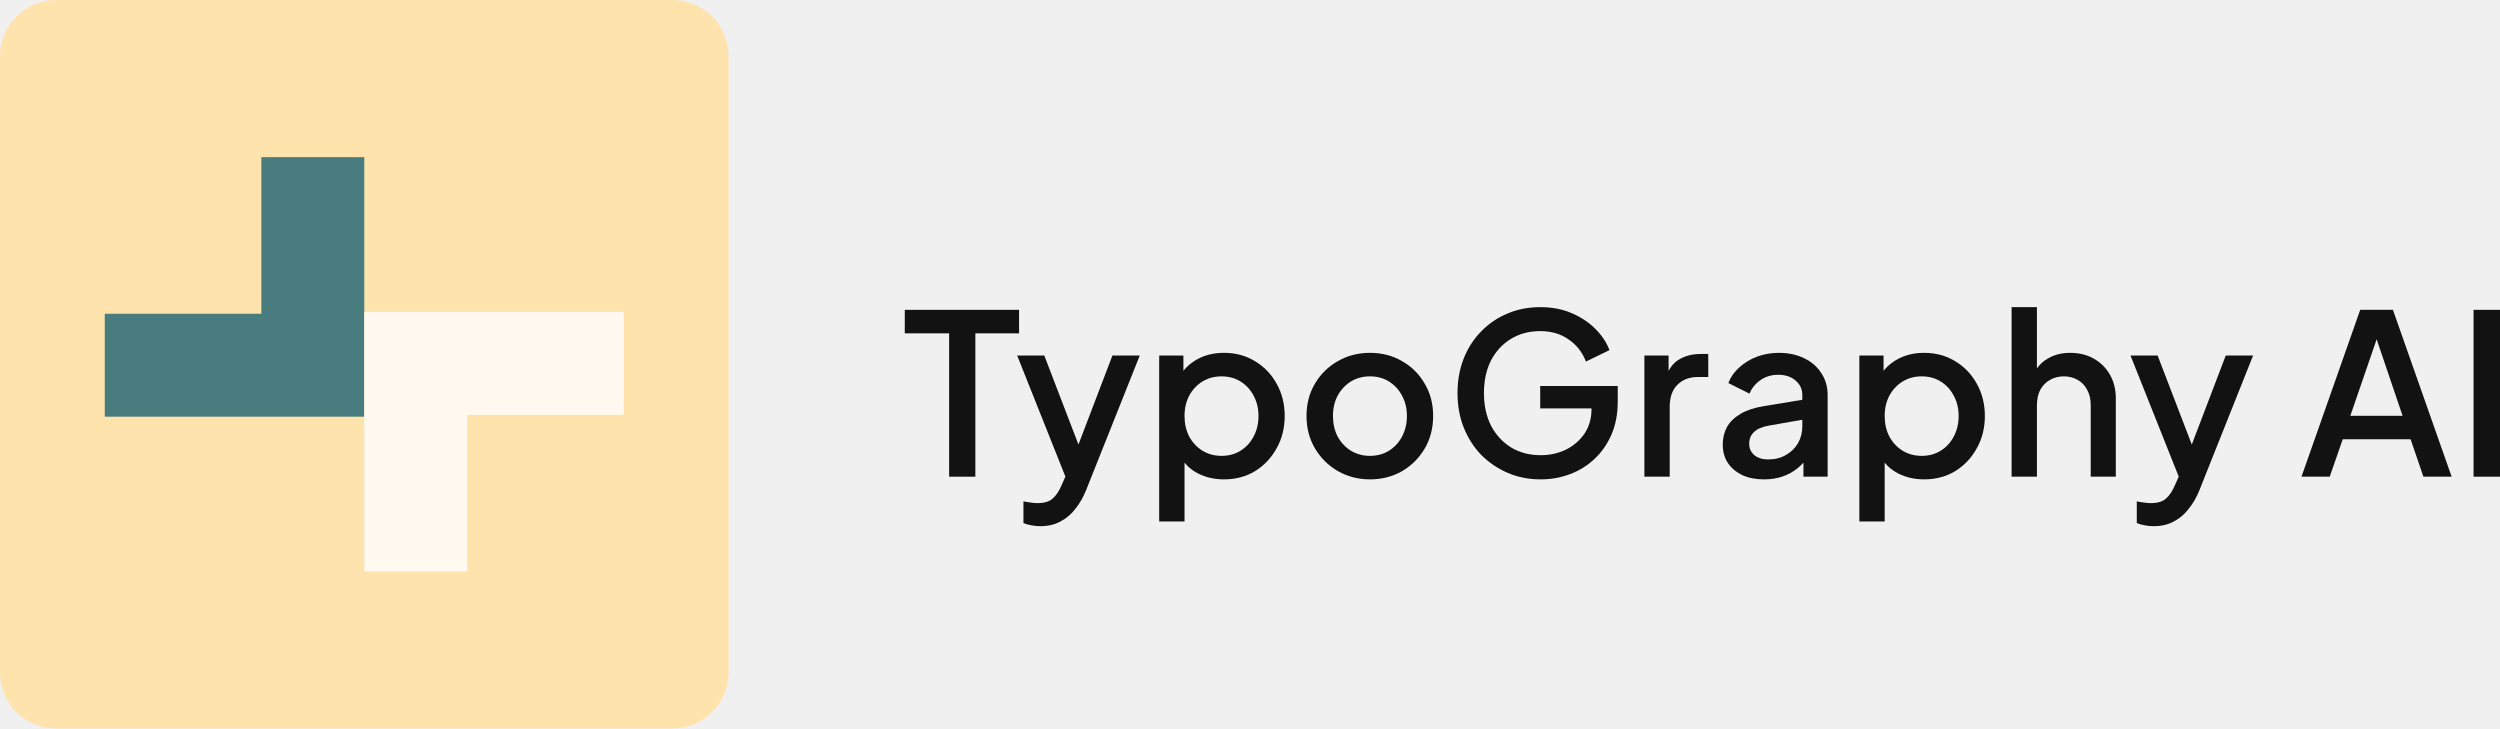
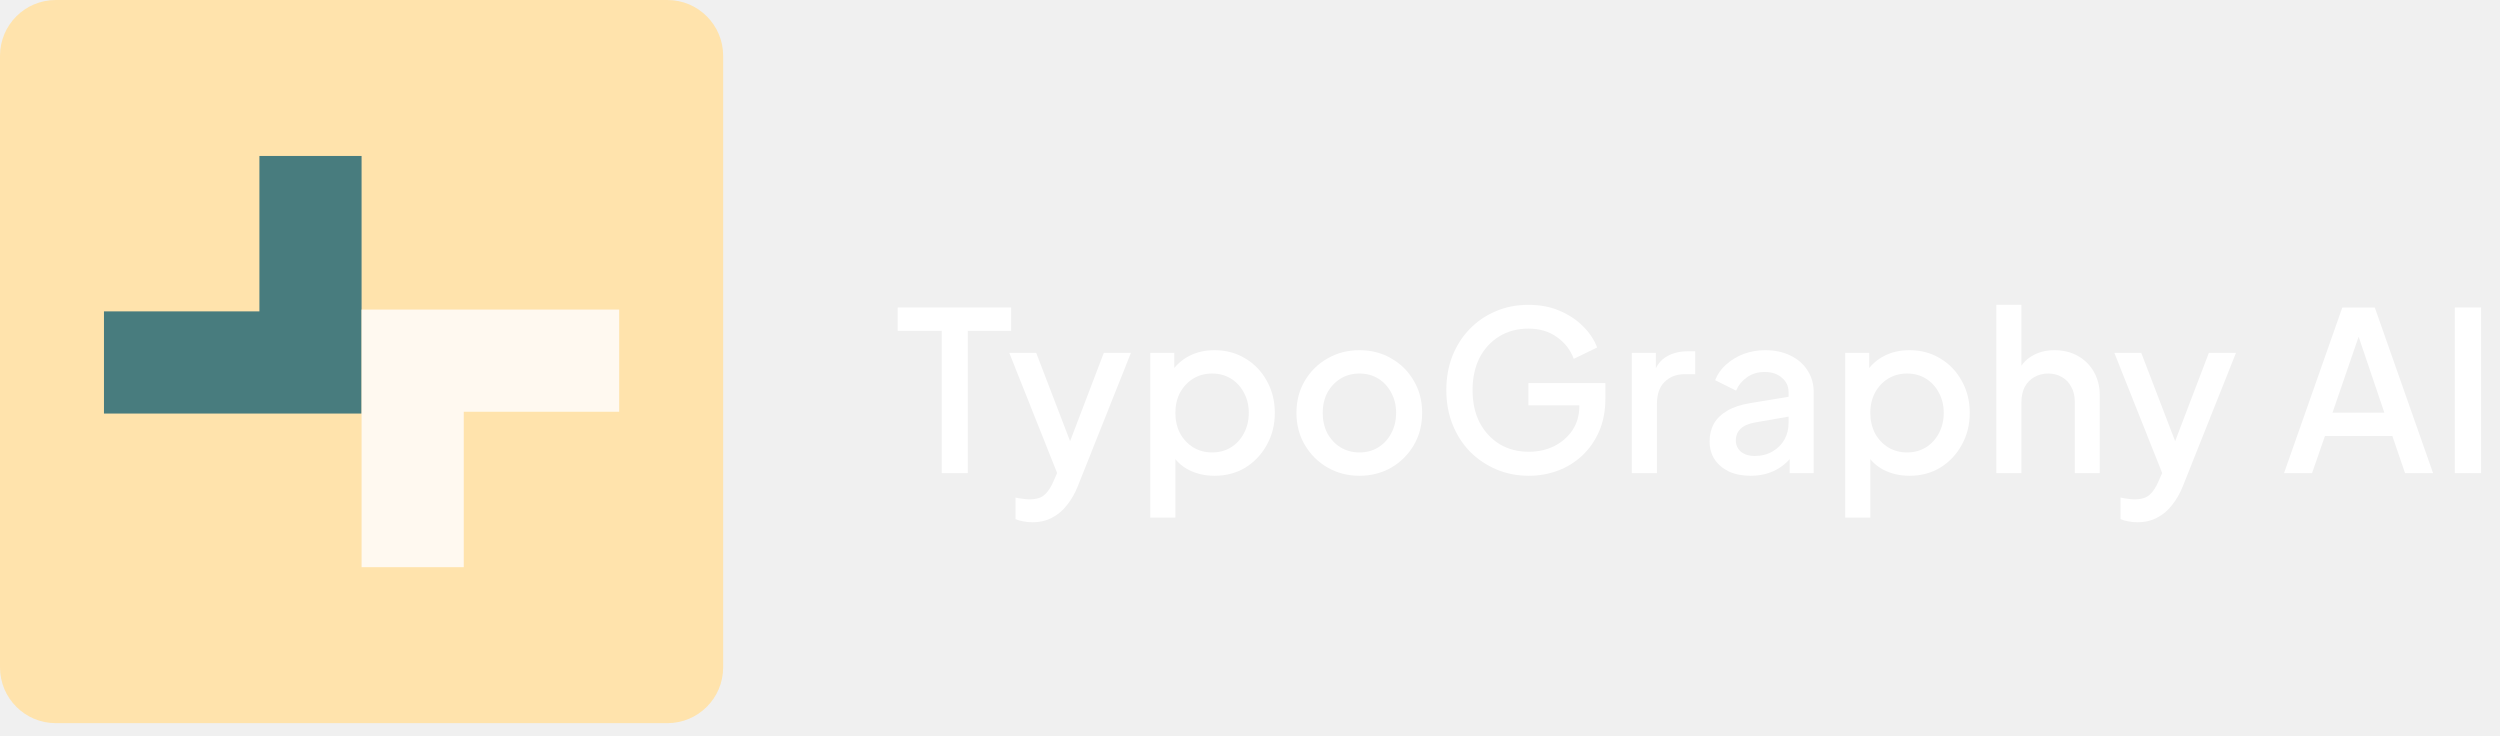
- <svg xmlns="http://www.w3.org/2000/svg" width="1050" height="306" viewBox="0 0 1050 306" fill="none">
-   <path d="M398.638 200.211V140.006H380V130.129H428.006V140.006H409.651V200.211H398.638Z" fill="#121212" />
-   <path d="M436.908 221C435.653 221 434.398 220.875 433.142 220.624C431.95 220.436 430.852 220.122 429.848 219.683V210.558C430.601 210.746 431.511 210.903 432.578 211.029C433.644 211.217 434.68 211.311 435.684 211.311C438.633 211.311 440.798 210.652 442.179 209.335C443.622 208.081 444.909 206.106 446.038 203.409L449.427 195.695L449.239 204.632L427.212 149.319H438.602L454.887 191.744H451.027L467.218 149.319H478.702L456.204 205.761C455.012 208.771 453.506 211.405 451.686 213.663C449.929 215.983 447.827 217.77 445.379 219.025C442.995 220.342 440.171 221 436.908 221Z" fill="#121212" />
-   <path d="M486.864 219.025V149.319H497.03V159.855L495.806 157.409C497.689 154.524 500.199 152.267 503.336 150.636C506.474 149.005 510.051 148.19 514.067 148.19C518.899 148.19 523.229 149.35 527.057 151.671C530.948 153.991 533.992 157.158 536.188 161.172C538.447 165.185 539.577 169.701 539.577 174.718C539.577 179.735 538.447 184.25 536.188 188.264C533.992 192.277 530.979 195.476 527.151 197.859C523.323 200.179 518.962 201.339 514.067 201.339C510.114 201.339 506.506 200.524 503.242 198.894C500.042 197.263 497.563 194.911 495.806 191.838L497.5 189.863V219.025H486.864ZM513.032 191.462C516.044 191.462 518.711 190.741 521.033 189.299C523.355 187.856 525.175 185.881 526.493 183.372C527.873 180.801 528.563 177.916 528.563 174.718C528.563 171.519 527.873 168.666 526.493 166.157C525.175 163.649 523.355 161.673 521.033 160.231C518.711 158.789 516.044 158.067 513.032 158.067C510.082 158.067 507.415 158.789 505.031 160.231C502.709 161.673 500.858 163.649 499.477 166.157C498.159 168.666 497.5 171.519 497.5 174.718C497.5 177.916 498.159 180.801 499.477 183.372C500.858 185.881 502.709 187.856 505.031 189.299C507.415 190.741 510.082 191.462 513.032 191.462Z" fill="#121212" />
-   <path d="M575.374 201.339C570.479 201.339 565.993 200.179 561.914 197.859C557.897 195.539 554.697 192.372 552.312 188.358C549.928 184.344 548.735 179.798 548.735 174.718C548.735 169.575 549.928 165.029 552.312 161.078C554.697 157.064 557.897 153.928 561.914 151.671C565.93 149.35 570.417 148.19 575.374 148.19C580.394 148.19 584.881 149.35 588.835 151.671C592.851 153.928 596.02 157.064 598.342 161.078C600.727 165.029 601.919 169.575 601.919 174.718C601.919 179.86 600.727 184.438 598.342 188.452C595.957 192.466 592.757 195.633 588.741 197.953C584.724 200.211 580.269 201.339 575.374 201.339ZM575.374 191.462C578.386 191.462 581.053 190.741 583.375 189.299C585.697 187.856 587.517 185.881 588.835 183.372C590.215 180.801 590.906 177.916 590.906 174.718C590.906 171.519 590.215 168.666 588.835 166.157C587.517 163.649 585.697 161.673 583.375 160.231C581.053 158.789 578.386 158.067 575.374 158.067C572.425 158.067 569.758 158.789 567.373 160.231C565.051 161.673 563.2 163.649 561.819 166.157C560.502 168.666 559.843 171.519 559.843 174.718C559.843 177.916 560.502 180.801 561.819 183.372C563.2 185.881 565.051 187.856 567.373 189.299C569.758 190.741 572.425 191.462 575.374 191.462Z" fill="#121212" />
-   <path d="M647.073 201.339C642.115 201.339 637.503 200.43 633.236 198.611C629.031 196.793 625.329 194.284 622.128 191.086C618.991 187.825 616.543 183.999 614.786 179.609C613.029 175.22 612.15 170.391 612.15 165.123C612.15 159.918 612.998 155.12 614.692 150.73C616.449 146.277 618.896 142.452 622.034 139.254C625.172 135.993 628.843 133.484 633.047 131.728C637.252 129.909 641.864 129 646.885 129C651.842 129 656.266 129.847 660.157 131.54C664.11 133.233 667.436 135.459 670.135 138.219C672.833 140.915 674.779 143.863 675.971 147.061L666.087 151.859C664.644 148.033 662.259 144.96 658.933 142.64C655.607 140.257 651.591 139.065 646.885 139.065C642.241 139.065 638.13 140.163 634.553 142.358C630.977 144.553 628.184 147.594 626.176 151.483C624.231 155.371 623.258 159.918 623.258 165.123C623.258 170.328 624.262 174.906 626.27 178.857C628.341 182.745 631.165 185.787 634.742 187.982C638.319 190.114 642.429 191.18 647.073 191.18C650.964 191.18 654.509 190.396 657.71 188.828C660.973 187.198 663.577 184.94 665.522 182.055C667.468 179.108 668.44 175.69 668.44 171.802V167.004L673.429 171.519H646.885V162.112H679.454V168.697C679.454 173.84 678.575 178.449 676.818 182.526C675.061 186.539 672.676 189.957 669.664 192.779C666.652 195.601 663.2 197.733 659.31 199.176C655.419 200.618 651.34 201.339 647.073 201.339Z" fill="#121212" />
-   <path d="M690.641 200.211V149.319H700.807V159.573L699.866 158.067C700.996 154.744 702.815 152.361 705.326 150.918C707.836 149.413 710.848 148.661 714.362 148.661H717.468V158.35H713.044C709.53 158.35 706.675 159.447 704.478 161.642C702.345 163.774 701.278 166.847 701.278 170.861V200.211H690.641Z" fill="#121212" />
-   <path d="M740.877 201.339C737.425 201.339 734.382 200.744 731.746 199.552C729.173 198.298 727.165 196.605 725.722 194.472C724.278 192.277 723.557 189.706 723.557 186.759C723.557 183.999 724.153 181.522 725.345 179.327C726.6 177.132 728.514 175.282 731.087 173.777C733.66 172.272 736.892 171.206 740.783 170.579L758.479 167.663V176.035L742.853 178.763C740.029 179.264 737.959 180.174 736.641 181.491C735.323 182.745 734.664 184.376 734.664 186.382C734.664 188.327 735.386 189.926 736.829 191.18C738.335 192.372 740.249 192.967 742.571 192.967C745.458 192.967 747.968 192.34 750.101 191.086C752.298 189.832 753.992 188.17 755.184 186.1C756.377 183.968 756.973 181.616 756.973 179.045V165.969C756.973 163.461 756.032 161.423 754.149 159.855C752.329 158.224 749.882 157.409 746.807 157.409C743.983 157.409 741.504 158.162 739.371 159.667C737.3 161.109 735.762 162.99 734.758 165.311L725.91 160.89C726.851 158.381 728.389 156.186 730.522 154.305C732.656 152.361 735.135 150.855 737.959 149.789C740.845 148.723 743.889 148.19 747.089 148.19C751.105 148.19 754.651 148.943 757.726 150.448C760.864 151.953 763.28 154.054 764.974 156.751C766.731 159.384 767.61 162.457 767.61 165.969V200.211H757.444V190.992L759.609 191.274C758.416 193.344 756.879 195.131 754.996 196.636C753.176 198.141 751.074 199.301 748.689 200.117C746.368 200.932 743.763 201.339 740.877 201.339Z" fill="#121212" />
-   <path d="M780.929 219.025V149.319H791.095V159.855L789.871 157.409C791.754 154.524 794.264 152.267 797.402 150.636C800.54 149.005 804.117 148.19 808.133 148.19C812.965 148.19 817.295 149.35 821.123 151.671C825.013 153.991 828.057 157.158 830.253 161.172C832.513 165.185 833.642 169.701 833.642 174.718C833.642 179.735 832.513 184.25 830.253 188.264C828.057 192.277 825.045 195.476 821.217 197.859C817.389 200.179 813.028 201.339 808.133 201.339C804.179 201.339 800.571 200.524 797.308 198.894C794.107 197.263 791.629 194.911 789.871 191.838L791.566 189.863V219.025H780.929ZM807.097 191.462C810.109 191.462 812.777 190.741 815.098 189.299C817.42 187.856 819.24 185.881 820.558 183.372C821.939 180.801 822.629 177.916 822.629 174.718C822.629 171.519 821.939 168.666 820.558 166.157C819.24 163.649 817.42 161.673 815.098 160.231C812.777 158.789 810.109 158.067 807.097 158.067C804.148 158.067 801.481 158.789 799.096 160.231C796.774 161.673 794.923 163.649 793.543 166.157C792.225 168.666 791.566 171.519 791.566 174.718C791.566 177.916 792.225 180.801 793.543 183.372C794.923 185.881 796.774 187.856 799.096 189.299C801.481 190.741 804.148 191.462 807.097 191.462Z" fill="#121212" />
-   <path d="M844.872 200.211V129H855.508V159.29L853.814 157.973C855.069 154.775 857.077 152.361 859.838 150.73C862.599 149.037 865.8 148.19 869.44 148.19C873.205 148.19 876.531 149.005 879.417 150.636C882.304 152.267 884.563 154.524 886.195 157.409C887.826 160.294 888.642 163.586 888.642 167.286V200.211H878.1V170.202C878.1 167.631 877.597 165.468 876.593 163.712C875.652 161.893 874.334 160.513 872.64 159.573C870.946 158.569 869 158.067 866.804 158.067C864.67 158.067 862.725 158.569 860.968 159.573C859.273 160.513 857.924 161.893 856.92 163.712C855.979 165.53 855.508 167.694 855.508 170.202V200.211H844.872Z" fill="#121212" />
-   <path d="M904.507 221C903.252 221 901.997 220.875 900.742 220.624C899.55 220.436 898.452 220.122 897.448 219.683V210.558C898.201 210.746 899.111 210.903 900.178 211.029C901.244 211.217 902.28 211.311 903.284 211.311C906.233 211.311 908.398 210.652 909.779 209.335C911.222 208.081 912.509 206.106 913.638 203.409L917.027 195.695L916.839 204.632L894.812 149.319H906.202L922.486 191.744H918.627L934.817 149.319H946.301L923.804 205.761C922.612 208.771 921.106 211.405 919.286 213.663C917.529 215.983 915.427 217.77 912.979 219.025C910.595 220.342 907.771 221 904.507 221Z" fill="#121212" />
-   <path d="M966.623 200.211L991.285 130.129H1005.03L1029.69 200.211H1017.83L1012.46 184.501H983.943L978.484 200.211H966.623ZM987.144 174.624H1009.08L996.651 137.937H999.757L987.144 174.624Z" fill="#121212" />
-   <path d="M1038.89 200.211V130.129H1050V200.211H1038.89Z" fill="#121212" />
-   <path d="M282.392 0H23.608C10.57 0 0 10.57 0 23.608V282.392C0 295.43 10.57 306 23.608 306H282.392C295.43 306 306 295.43 306 282.392V23.608C306 10.57 295.43 0 282.392 0Z" fill="#FFE3AC" />
-   <path d="M44 175H109.77H132.94H153V66H109.77V131.77H44V175Z" fill="#487C7E" />
-   <path d="M262 131H196.23H173.06H153V240H196.23V174.23H262V131Z" fill="#FFF9F0" />
+ <svg xmlns="http://www.w3.org/2000/svg" width="119" height="35" viewBox="0 0 119 35" fill="none">
+   <path d="M44.827 22.52V15.748H42.73V14.637H48.131V15.748H46.066V22.52H44.827Z" fill="white" />
+   <path d="M49.132 24.859C48.991 24.859 48.85 24.845 48.708 24.817C48.574 24.795 48.451 24.76 48.338 24.711V23.684C48.423 23.705 48.525 23.723 48.645 23.737C48.765 23.758 48.881 23.769 48.994 23.769C49.326 23.769 49.57 23.695 49.725 23.547C49.887 23.406 50.032 23.183 50.159 22.88L50.54 22.012L50.519 23.018L48.041 16.795H49.323L51.154 21.568H50.72L52.542 16.795H53.833L51.303 23.145C51.169 23.483 50.999 23.779 50.794 24.033C50.597 24.294 50.36 24.495 50.085 24.637C49.817 24.785 49.499 24.859 49.132 24.859Z" fill="white" />
+   <path d="M54.752 24.637V16.795H55.895V17.981L55.758 17.706C55.969 17.381 56.252 17.127 56.605 16.944C56.958 16.76 57.36 16.669 57.812 16.669C58.355 16.669 58.842 16.799 59.273 17.06C59.711 17.321 60.053 17.677 60.3 18.129C60.554 18.58 60.681 19.088 60.681 19.652C60.681 20.217 60.554 20.725 60.3 21.176C60.053 21.628 59.714 21.988 59.283 22.256C58.853 22.517 58.362 22.647 57.812 22.647C57.367 22.647 56.961 22.555 56.594 22.372C56.234 22.189 55.955 21.924 55.758 21.578L55.948 21.356V24.637H54.752ZM57.695 21.536C58.034 21.536 58.334 21.455 58.595 21.293C58.856 21.131 59.061 20.908 59.209 20.626C59.365 20.337 59.442 20.012 59.442 19.652C59.442 19.293 59.365 18.972 59.209 18.69C59.061 18.407 58.856 18.185 58.595 18.023C58.334 17.861 58.034 17.78 57.695 17.78C57.363 17.78 57.063 17.861 56.795 18.023C56.534 18.185 56.326 18.407 56.17 18.69C56.022 18.972 55.948 19.293 55.948 19.652C55.948 20.012 56.022 20.337 56.17 20.626C56.326 20.908 56.534 21.131 56.795 21.293C57.063 21.455 57.363 21.536 57.695 21.536Z" fill="white" />
+   <path d="M64.708 22.647C64.157 22.647 63.653 22.517 63.194 22.256C62.742 21.995 62.382 21.638 62.114 21.187C61.846 20.735 61.711 20.224 61.711 19.652C61.711 19.074 61.846 18.563 62.114 18.118C62.382 17.667 62.742 17.314 63.194 17.06C63.646 16.799 64.15 16.669 64.708 16.669C65.273 16.669 65.778 16.799 66.222 17.06C66.674 17.314 67.031 17.667 67.292 18.118C67.56 18.563 67.694 19.074 67.694 19.652C67.694 20.231 67.56 20.746 67.292 21.198C67.023 21.649 66.663 22.005 66.212 22.266C65.76 22.52 65.259 22.647 64.708 22.647ZM64.708 21.536C65.047 21.536 65.347 21.455 65.608 21.293C65.869 21.131 66.074 20.908 66.222 20.626C66.377 20.337 66.455 20.012 66.455 19.652C66.455 19.293 66.377 18.972 66.222 18.69C66.074 18.407 65.869 18.185 65.608 18.023C65.347 17.861 65.047 17.78 64.708 17.78C64.376 17.78 64.076 17.861 63.808 18.023C63.547 18.185 63.339 18.407 63.183 18.69C63.035 18.972 62.961 19.293 62.961 19.652C62.961 20.012 63.035 20.337 63.183 20.626C63.339 20.908 63.547 21.131 63.808 21.293C64.076 21.455 64.376 21.536 64.708 21.536Z" fill="white" />
+   <path d="M72.773 22.647C72.216 22.647 71.697 22.545 71.217 22.34C70.744 22.136 70.327 21.854 69.967 21.494C69.614 21.127 69.339 20.697 69.141 20.203C68.944 19.709 68.845 19.166 68.845 18.573C68.845 17.988 68.94 17.448 69.131 16.954C69.329 16.453 69.604 16.023 69.957 15.663C70.31 15.296 70.723 15.014 71.196 14.817C71.669 14.612 72.188 14.51 72.752 14.51C73.31 14.51 73.808 14.605 74.245 14.796C74.69 14.986 75.064 15.236 75.368 15.547C75.671 15.85 75.89 16.182 76.024 16.541L74.912 17.081C74.75 16.651 74.482 16.305 74.108 16.044C73.733 15.776 73.282 15.642 72.752 15.642C72.23 15.642 71.767 15.765 71.365 16.012C70.963 16.259 70.649 16.601 70.423 17.039C70.204 17.476 70.094 17.988 70.094 18.573C70.094 19.159 70.207 19.674 70.433 20.118C70.666 20.555 70.984 20.898 71.386 21.145C71.789 21.384 72.251 21.504 72.773 21.504C73.211 21.504 73.61 21.416 73.97 21.24C74.337 21.056 74.63 20.802 74.849 20.478C75.068 20.146 75.177 19.762 75.177 19.325V18.785L75.738 19.293H72.752V18.235H76.416V18.975C76.416 19.554 76.317 20.072 76.119 20.531C75.922 20.982 75.653 21.367 75.315 21.684C74.976 22.002 74.588 22.242 74.15 22.404C73.712 22.566 73.253 22.647 72.773 22.647Z" fill="white" />
+   <path d="M77.674 22.52V16.795H78.818V17.949L78.712 17.78C78.839 17.406 79.044 17.138 79.326 16.975C79.609 16.806 79.947 16.721 80.343 16.721H80.692V17.811H80.195C79.799 17.811 79.478 17.935 79.231 18.182C78.991 18.422 78.871 18.767 78.871 19.219V22.52H77.674Z" fill="white" />
+   <path d="M83.325 22.647C82.937 22.647 82.595 22.58 82.298 22.446C82.009 22.305 81.783 22.115 81.621 21.875C81.458 21.628 81.377 21.339 81.377 21.007C81.377 20.697 81.444 20.418 81.578 20.171C81.719 19.924 81.935 19.716 82.224 19.547C82.514 19.377 82.877 19.258 83.315 19.187L85.305 18.859V19.801L83.548 20.108C83.23 20.164 82.997 20.266 82.849 20.414C82.701 20.555 82.626 20.739 82.626 20.965C82.626 21.183 82.708 21.363 82.87 21.504C83.04 21.638 83.255 21.705 83.516 21.705C83.841 21.705 84.123 21.635 84.363 21.494C84.61 21.353 84.801 21.166 84.935 20.933C85.069 20.693 85.136 20.428 85.136 20.139V18.668C85.136 18.386 85.03 18.157 84.818 17.981C84.614 17.797 84.338 17.706 83.992 17.706C83.675 17.706 83.396 17.79 83.156 17.959C82.923 18.122 82.75 18.333 82.637 18.594L81.642 18.097C81.748 17.815 81.921 17.568 82.161 17.356C82.401 17.138 82.68 16.968 82.997 16.848C83.322 16.728 83.664 16.669 84.024 16.669C84.476 16.669 84.875 16.753 85.221 16.922C85.574 17.092 85.846 17.328 86.036 17.631C86.234 17.928 86.332 18.273 86.332 18.668V22.52H85.189V21.483L85.433 21.515C85.298 21.748 85.125 21.949 84.914 22.118C84.709 22.287 84.472 22.418 84.204 22.51C83.943 22.601 83.65 22.647 83.325 22.647Z" fill="white" />
+   <path d="M87.831 24.637V16.795H88.974V17.981L88.837 17.706C89.049 17.381 89.331 17.127 89.684 16.944C90.037 16.76 90.439 16.669 90.891 16.669C91.434 16.669 91.922 16.799 92.352 17.06C92.79 17.321 93.132 17.677 93.379 18.129C93.633 18.58 93.76 19.088 93.76 19.652C93.76 20.217 93.633 20.725 93.379 21.176C93.132 21.628 92.793 21.988 92.363 22.256C91.932 22.517 91.442 22.647 90.891 22.647C90.446 22.647 90.04 22.555 89.673 22.372C89.313 22.189 89.034 21.924 88.837 21.578L89.027 21.356V24.637H87.831ZM90.775 21.536C91.113 21.536 91.413 21.455 91.674 21.293C91.936 21.131 92.14 20.908 92.289 20.626C92.444 20.337 92.522 20.012 92.522 19.652C92.522 19.293 92.444 18.972 92.289 18.69C92.14 18.407 91.936 18.185 91.674 18.023C91.413 17.861 91.113 17.78 90.775 17.78C90.443 17.78 90.143 17.861 89.874 18.023C89.613 18.185 89.405 18.407 89.25 18.69C89.102 18.972 89.027 19.293 89.027 19.652C89.027 20.012 89.102 20.337 89.25 20.626C89.405 20.908 89.613 21.131 89.874 21.293C90.143 21.455 90.443 21.536 90.775 21.536Z" fill="white" />
+   <path d="M95.024 22.52V14.51H96.22V17.917L96.03 17.769C96.171 17.409 96.397 17.138 96.707 16.954C97.018 16.764 97.378 16.669 97.787 16.669C98.211 16.669 98.585 16.76 98.91 16.944C99.234 17.127 99.489 17.381 99.672 17.706C99.856 18.03 99.948 18.4 99.948 18.817V22.52H98.761V19.145C98.761 18.855 98.705 18.612 98.592 18.415C98.486 18.21 98.338 18.055 98.147 17.949C97.957 17.836 97.738 17.78 97.491 17.78C97.251 17.78 97.032 17.836 96.834 17.949C96.644 18.055 96.492 18.21 96.379 18.415C96.273 18.619 96.22 18.862 96.22 19.145V22.52H95.024Z" fill="white" />
+   <path d="M101.732 24.859C101.591 24.859 101.45 24.845 101.309 24.817C101.174 24.795 101.051 24.76 100.938 24.711V23.684C101.023 23.705 101.125 23.723 101.245 23.737C101.365 23.758 101.482 23.769 101.594 23.769C101.926 23.769 102.17 23.695 102.325 23.547C102.487 23.406 102.632 23.183 102.759 22.88L103.14 22.012L103.119 23.018L100.642 16.795H101.923L103.755 21.568H103.32L105.142 16.795H106.434L103.903 23.145C103.769 23.483 103.599 23.779 103.395 24.033C103.197 24.294 102.96 24.495 102.685 24.637C102.417 24.785 102.099 24.859 101.732 24.859Z" fill="white" />
+   <path d="M108.72 22.52L111.494 14.637H113.04L115.814 22.52H114.48L113.876 20.753H110.668L110.054 22.52H108.72ZM111.028 19.642H113.495L112.097 15.515H112.447L111.028 19.642Z" fill="white" />
+   <path d="M116.849 22.52V14.637H118.099V22.52H116.849Z" fill="white" />
+   <path d="M31.766 0H2.656C1.189 0 0 1.189 0 2.656V31.766C0 33.233 1.189 34.422 2.656 34.422H31.766C33.233 34.422 34.422 33.233 34.422 31.766V2.656C34.422 1.189 33.233 0 31.766 0Z" fill="#FFE3AC" />
+   <path d="M4.949 19.685H12.348H14.954H17.211V7.424H12.348V14.822H4.949V19.685Z" fill="#487C7E" />
+   <path d="M29.473 14.736H22.075H19.468H17.212V26.998H22.075V19.599H29.473V14.736Z" fill="#FFF9F0" />
</svg>
